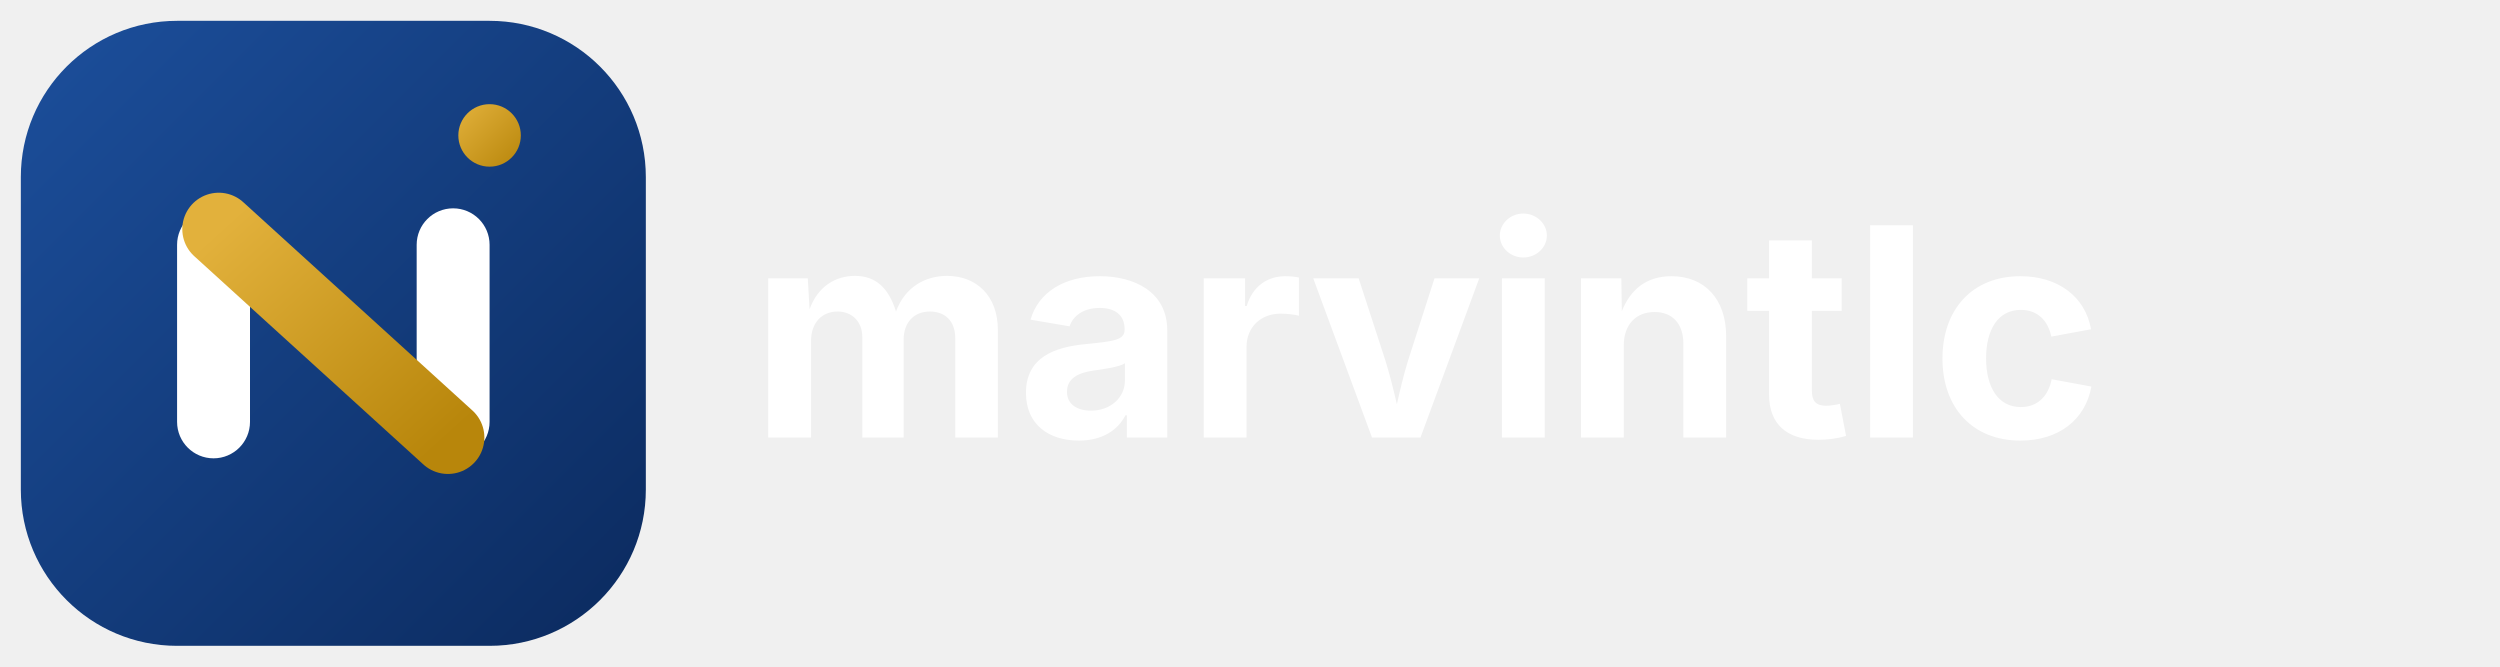
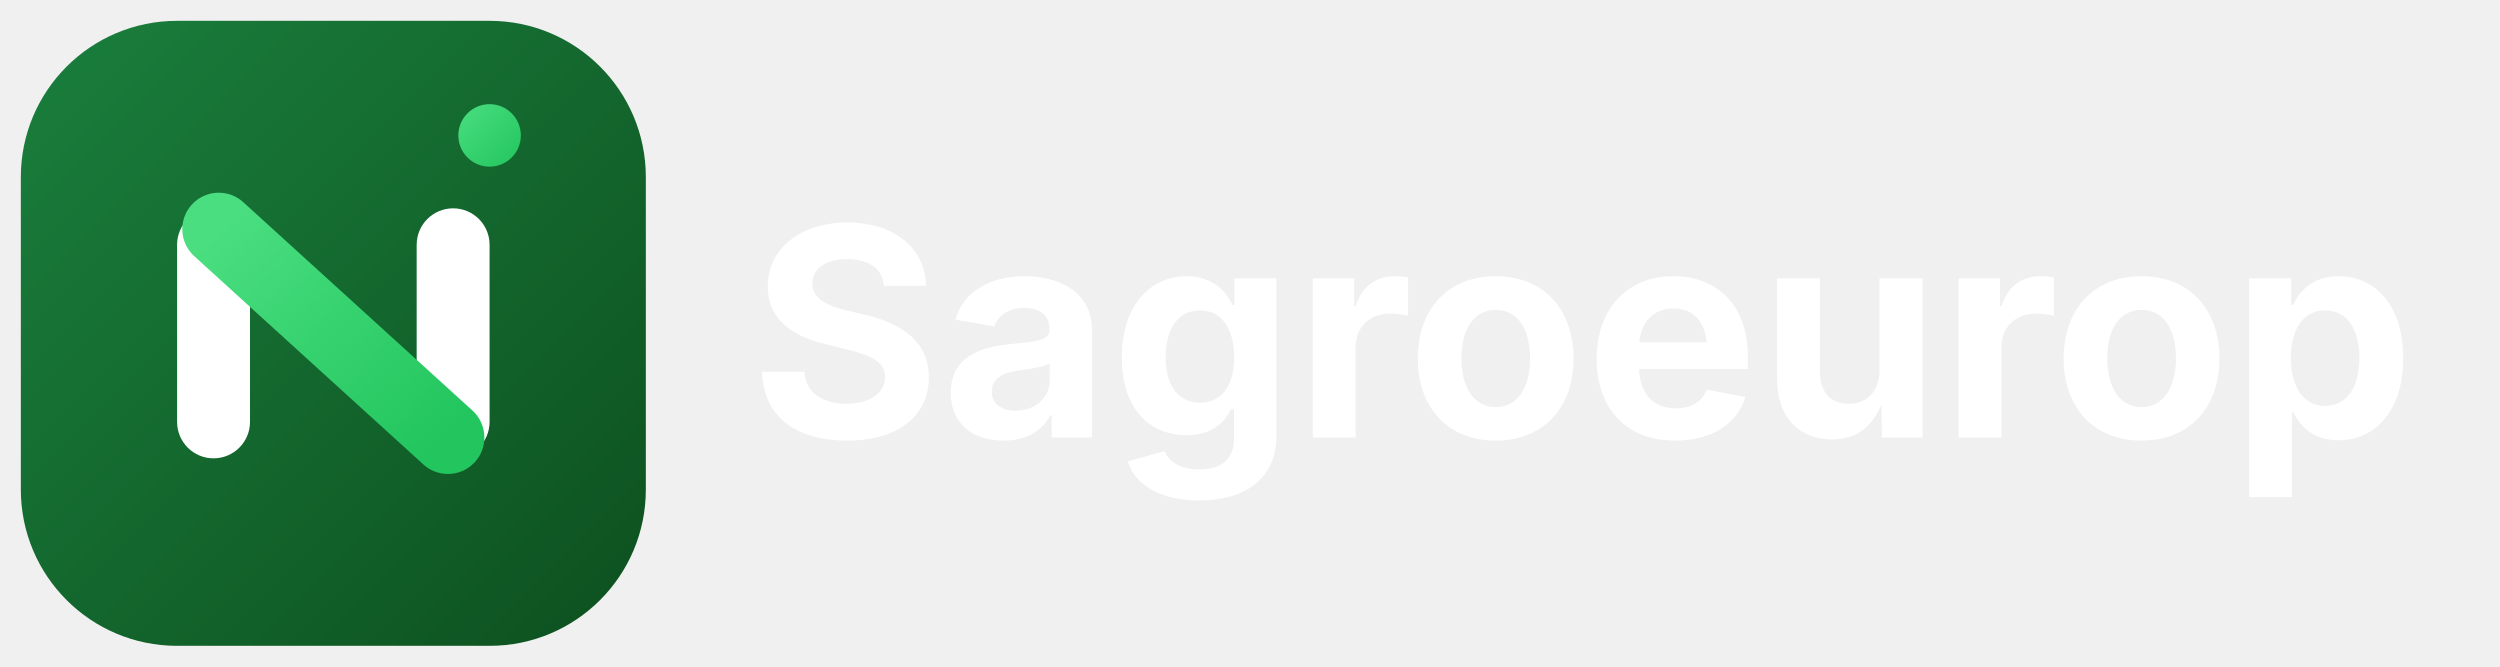
<svg xmlns="http://www.w3.org/2000/svg" viewBox="0 0 240 64" fill="none">
  <defs>
    <linearGradient id="tile" x1="0" y1="0" x2="1" y2="1">
-       <stop offset="0" stop-color="#1c4f9c" />
-       <stop offset="1" stop-color="#0b2a5e" />
+       <stop offset="0" stop-color="#1a7f3d" />
+       <stop offset="1" stop-color="#0d501f" />
    </linearGradient>
    <linearGradient id="gold" x1="0" y1="0" x2="1" y2="1">
-       <stop offset="0" stop-color="#e2b13c" />
-       <stop offset="1" stop-color="#b8860b" />
+       <stop offset="0" stop-color="#4ade80" />
+       <stop offset="1" stop-color="#22c55e" />
    </linearGradient>
  </defs>
  <rect x="2" y="2" width="60" height="60" rx="15" fill="url(#tile)" />
  <rect x="17" y="20" width="7" height="24" rx="3.5" fill="#fff" />
  <rect x="40" y="20" width="7" height="24" rx="3.5" fill="#fff" />
  <path d="M 21 22 L 43 42" stroke="url(#gold)" stroke-width="7" stroke-linecap="round" />
  <circle cx="47" cy="13" r="3" fill="url(#gold)" />
-   <text x="72" y="42" font-family="system-ui, -apple-system, sans-serif" font-size="28" font-weight="700" fill="#ffffff">marvintlc</text>
+   <text x="72" y="42" font-family="system-ui, -apple-system, sans-serif" font-size="28" font-weight="700" fill="#ffffff">Sagroeurop</text>
</svg>
